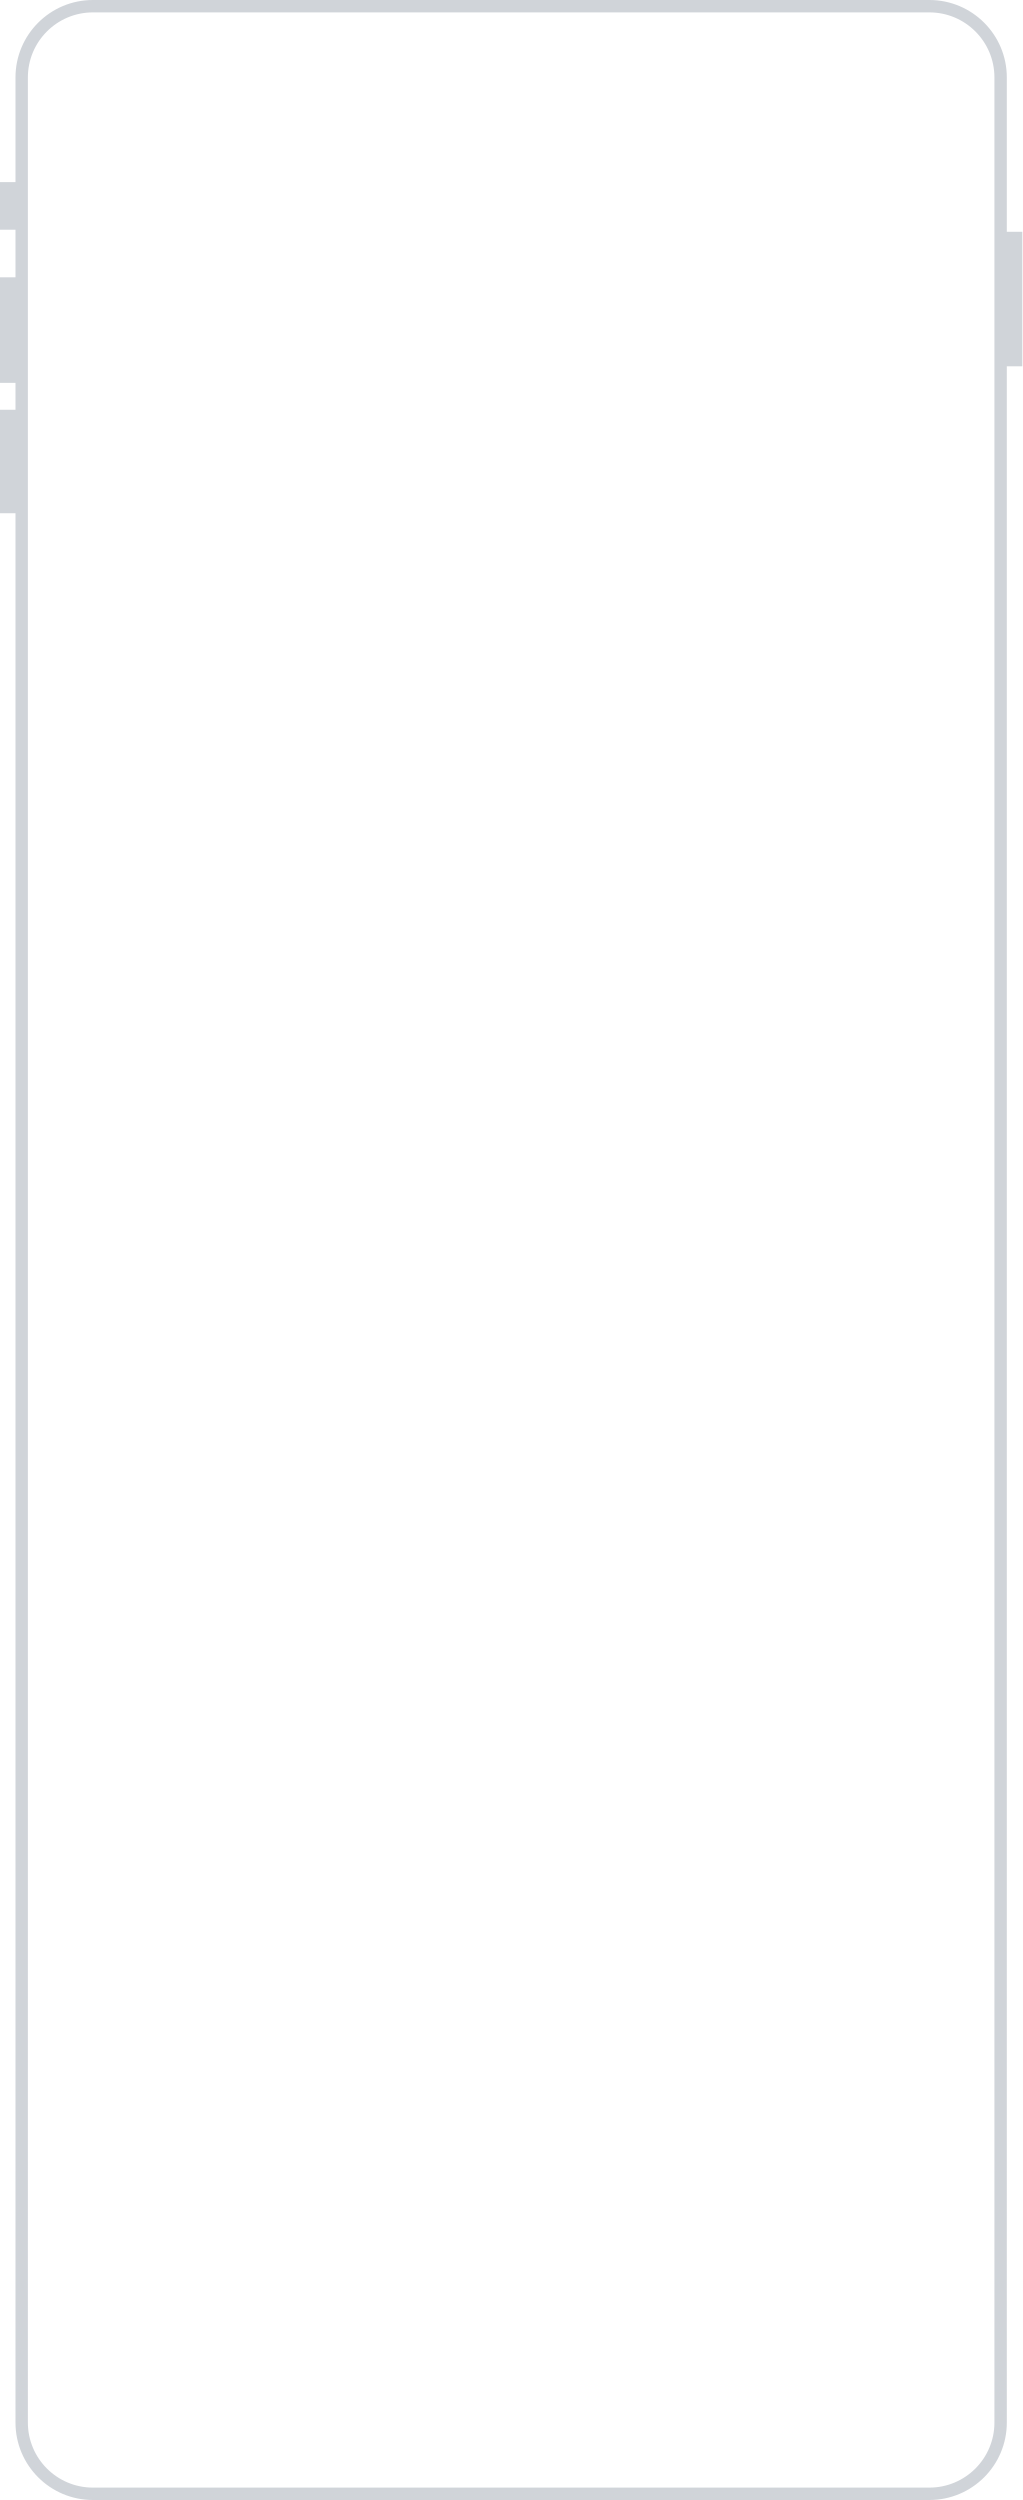
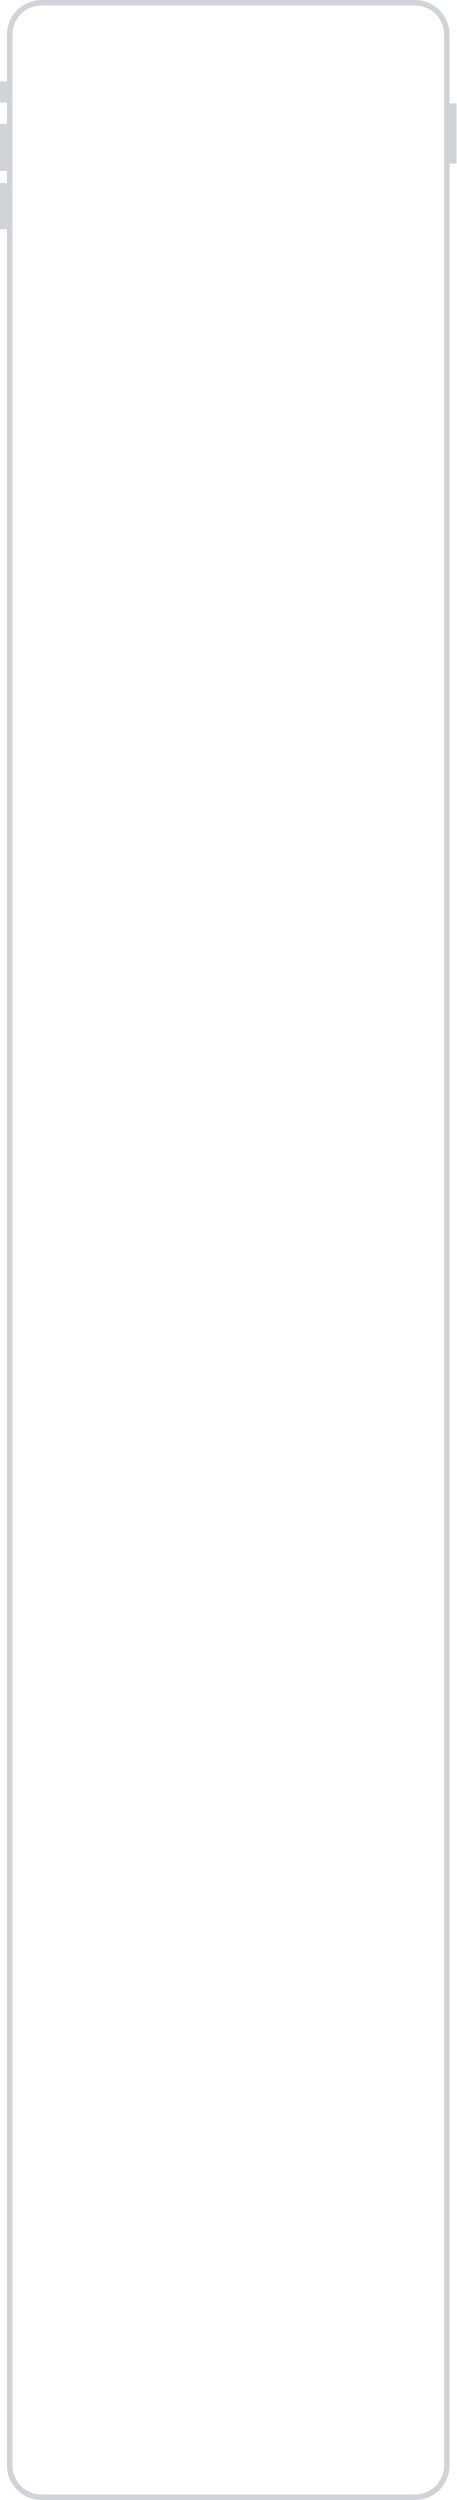
- <svg xmlns="http://www.w3.org/2000/svg" width="330" height="807" viewBox="0 0 330 807" fill="none">
-   <rect x="7" y="2" width="316" height="803" rx="23" stroke="#D0D4D9" stroke-width="4" />
+ <svg xmlns="http://www.w3.org/2000/svg" width="330" height="1807" viewBox="0 0 330 1807" fill="none">
+   <rect x="7" y="2" width="316" height="1803" rx="23" stroke="#D0D4D9" stroke-width="4" />
  <rect y="58.787" width="7" height="15.365" fill="#D0D4D9" />
  <rect y="89.518" width="7" height="34.07" fill="#D0D4D9" />
  <rect y="132.273" width="7" height="33.402" fill="#D0D4D9" />
  <rect x="323" y="74.82" width="7" height="43.423" fill="#D0D4D9" />
</svg>
